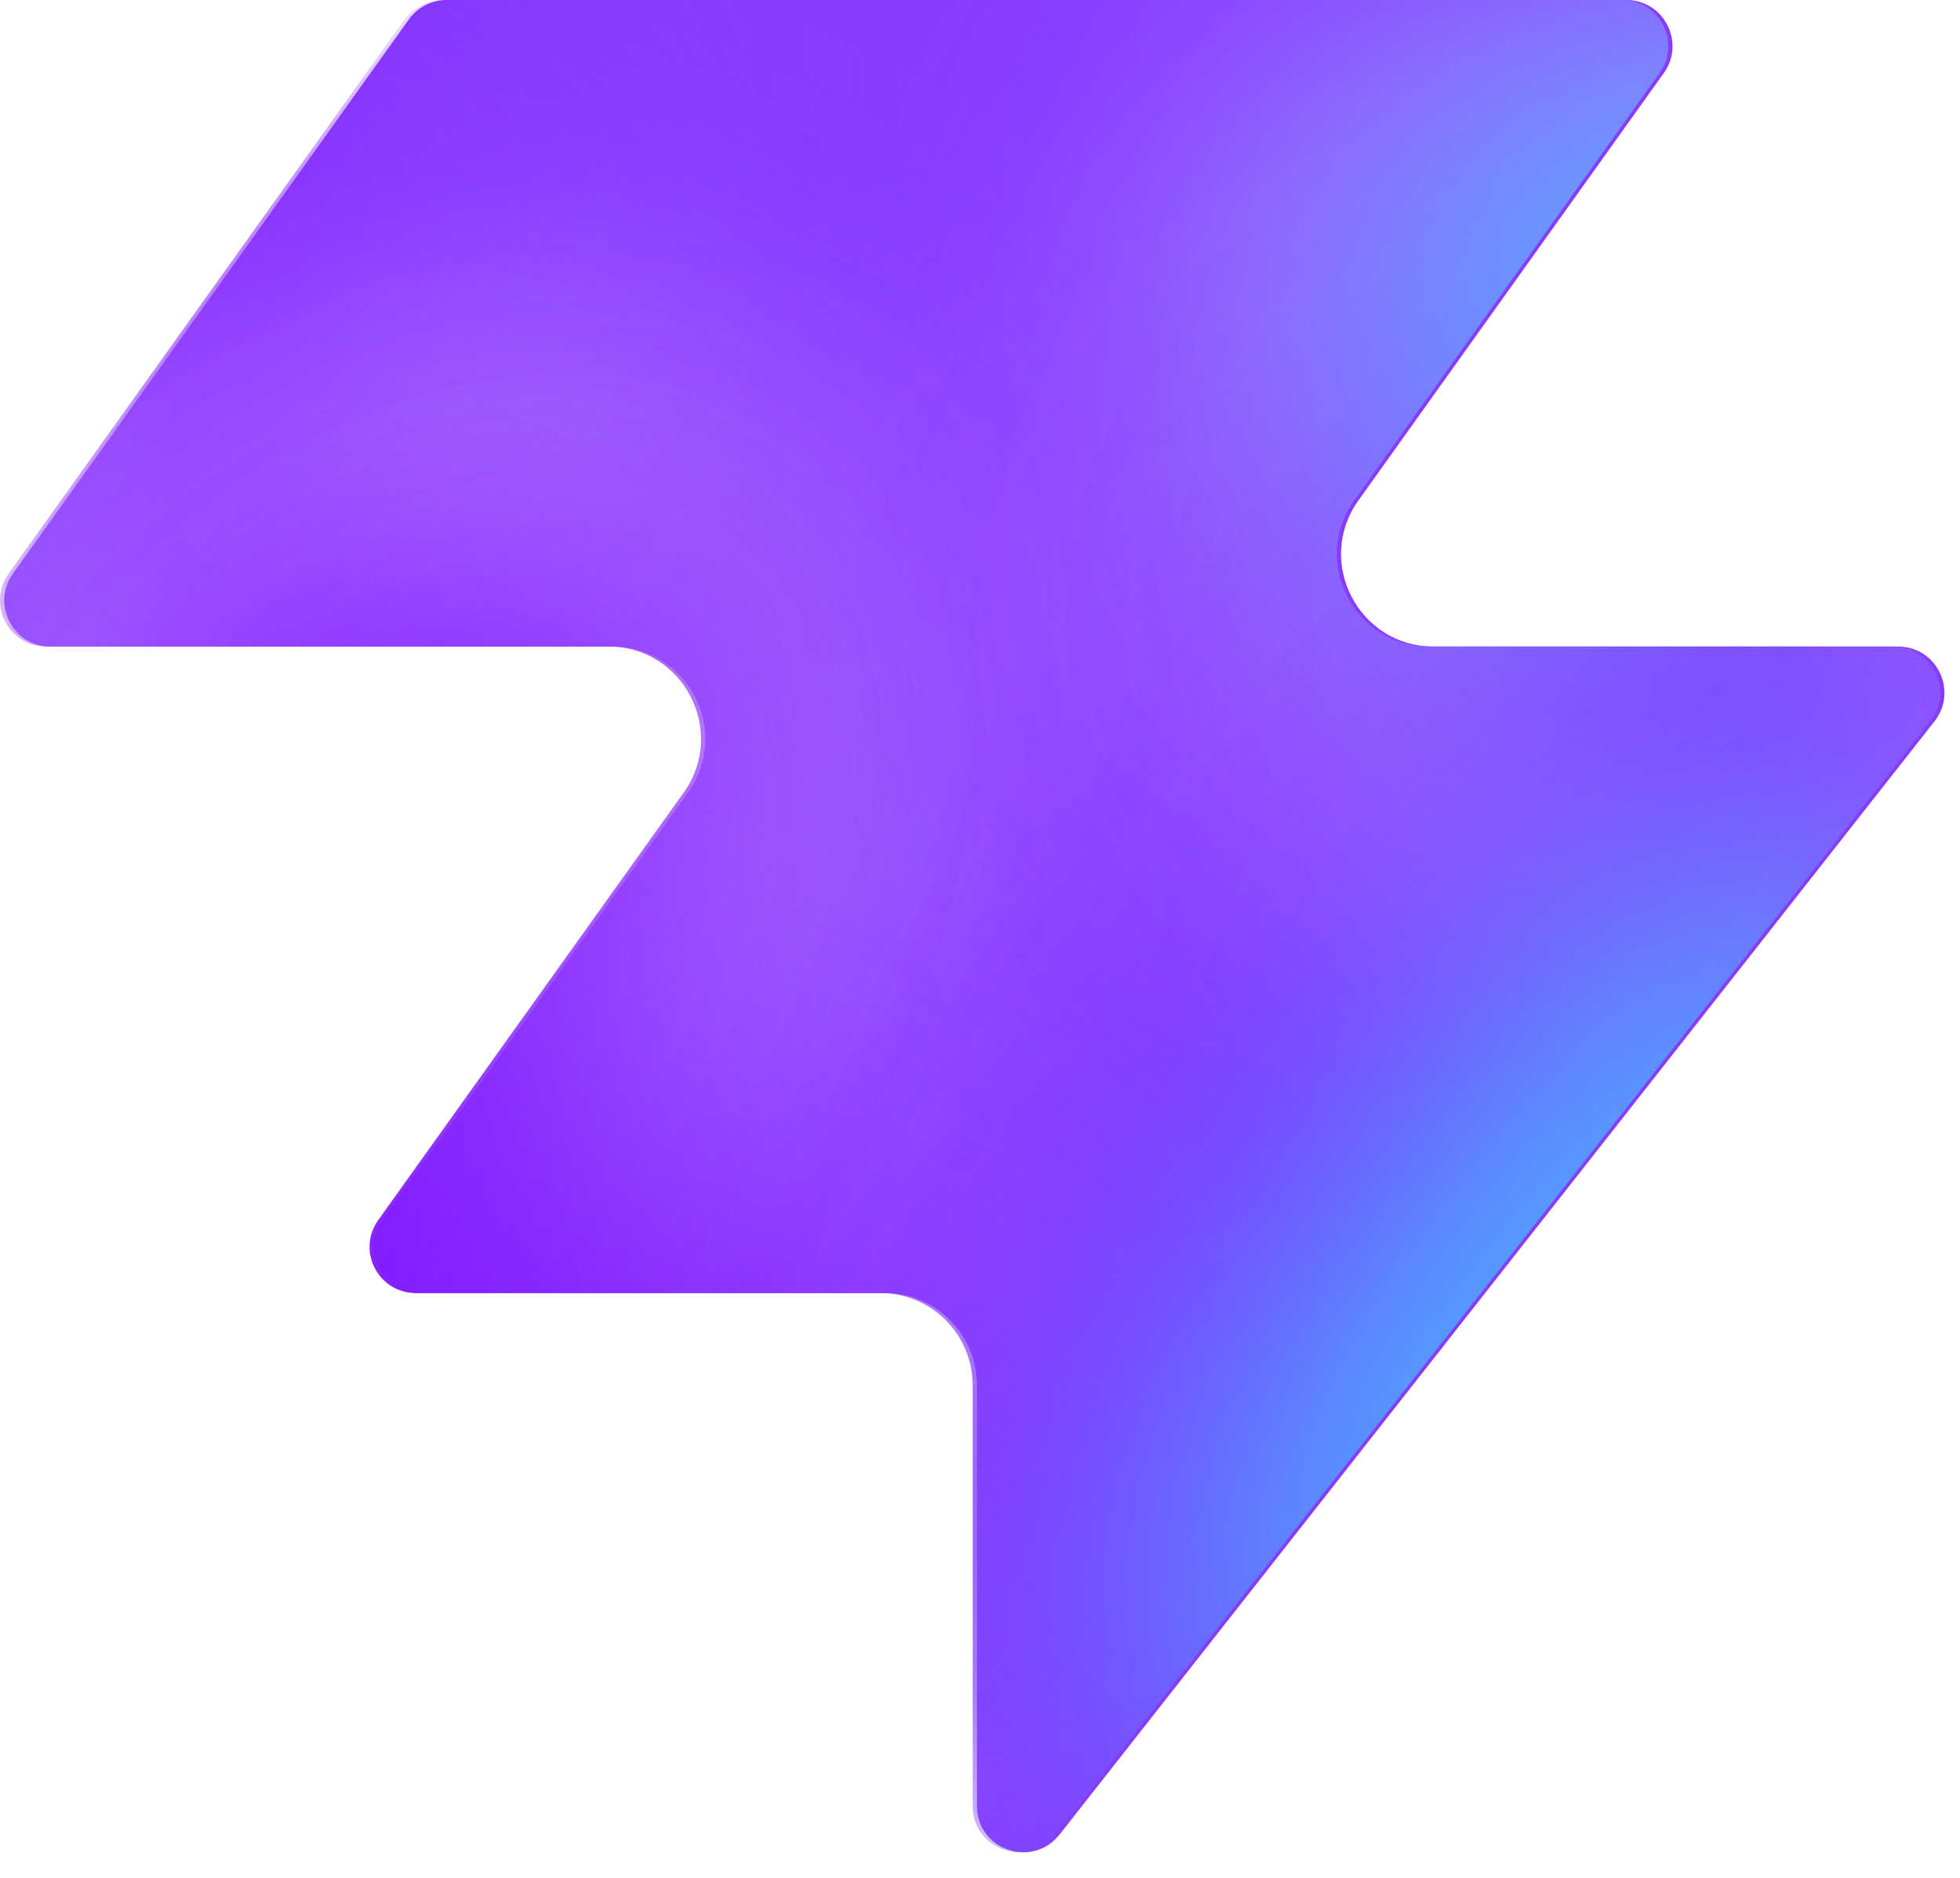
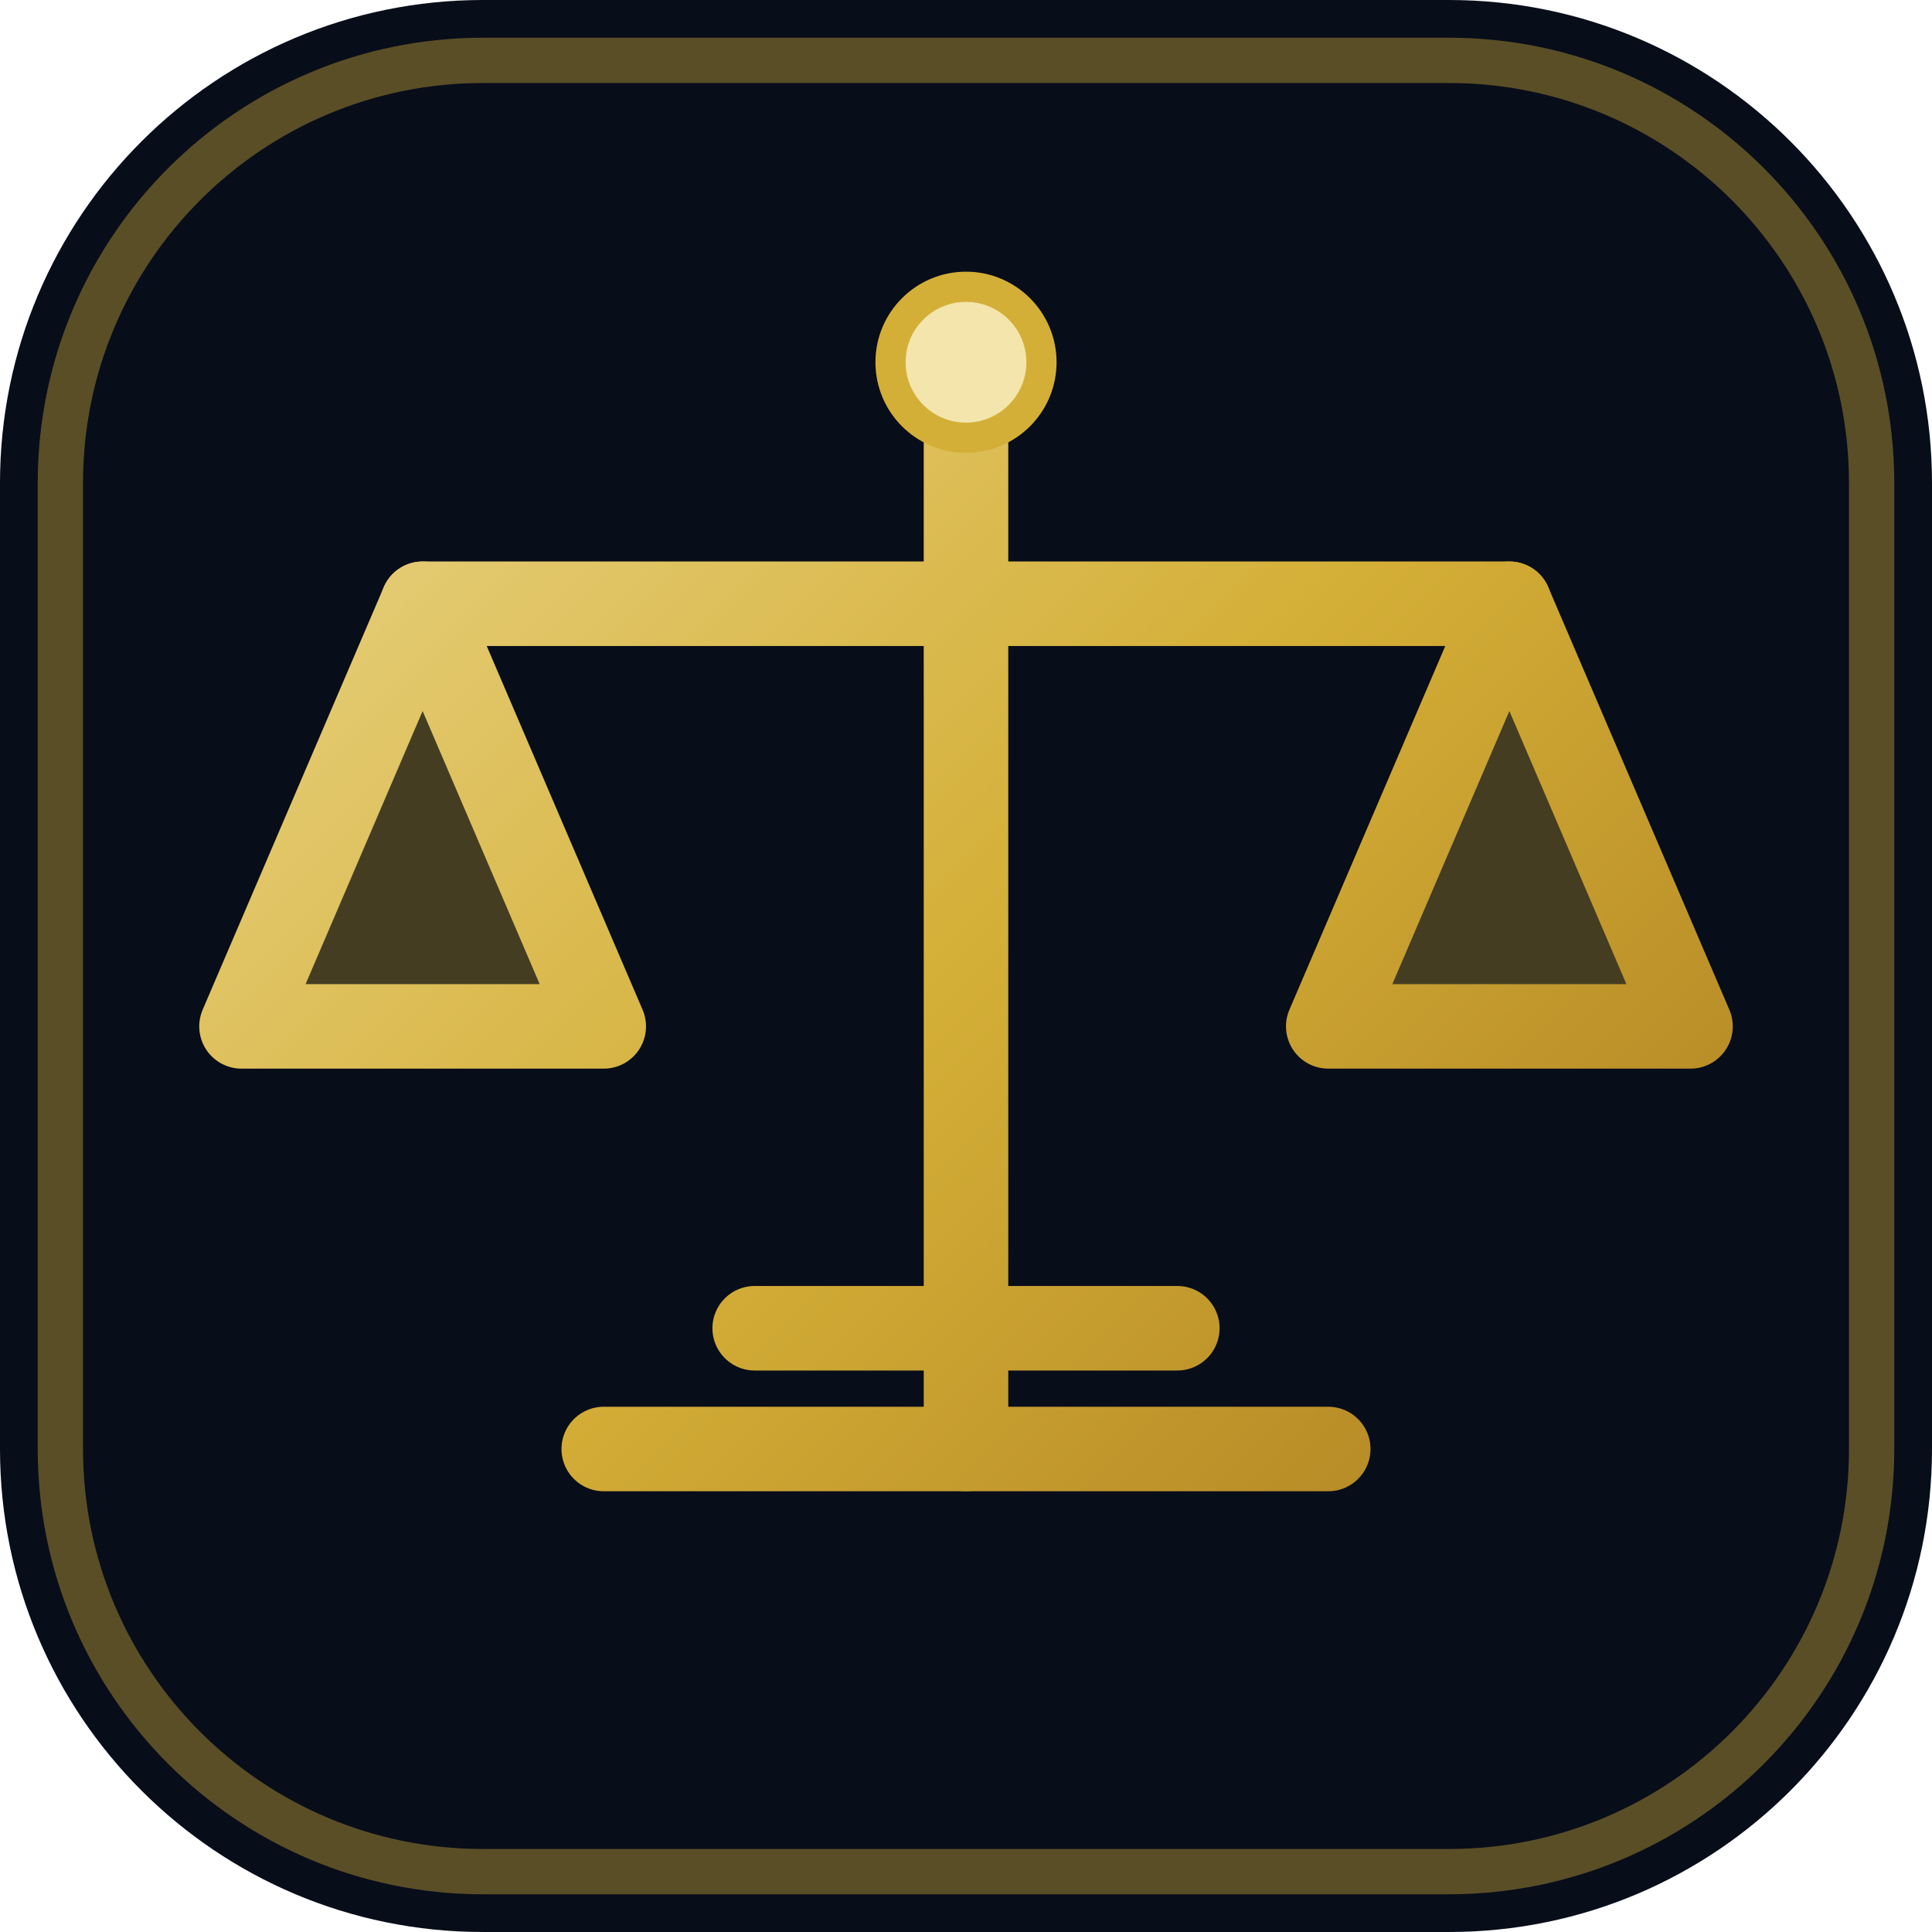
- <svg xmlns="http://www.w3.org/2000/svg" width="48" height="46" fill="none" viewBox="0 0 48 46">
-   <path fill="#863bff" d="M25.946 44.938c-.664.845-2.021.375-2.021-.698V33.937a2.26 2.26 0 0 0-2.262-2.262H10.287c-.92 0-1.456-1.04-.92-1.788l7.48-10.471c1.07-1.497 0-3.578-1.842-3.578H1.237c-.92 0-1.456-1.04-.92-1.788L10.013.474c.214-.297.556-.474.92-.474h28.894c.92 0 1.456 1.04.92 1.788l-7.48 10.471c-1.07 1.498 0 3.579 1.842 3.579h11.377c.943 0 1.473 1.088.89 1.83L25.947 44.94z" style="fill:#863bff;fill:color(display-p3 .525 .23 1);fill-opacity:1" />
-   <mask id="a" width="48" height="46" x="0" y="0" maskUnits="userSpaceOnUse" style="mask-type:alpha">
-     <path fill="#000" d="M25.842 44.938c-.664.844-2.021.375-2.021-.698V33.937a2.26 2.26 0 0 0-2.262-2.262H10.183c-.92 0-1.456-1.04-.92-1.788l7.48-10.471c1.07-1.498 0-3.579-1.842-3.579H1.133c-.92 0-1.456-1.04-.92-1.787L9.91.473c.214-.297.556-.474.92-.474h28.894c.92 0 1.456 1.04.92 1.788l-7.48 10.471c-1.07 1.498 0 3.578 1.842 3.578h11.377c.943 0 1.473 1.088.89 1.832L25.843 44.94z" style="fill:#000;fill-opacity:1" />
-   </mask>
-   <g mask="url(#a)">
-     <g filter="url(#b)">
-       <ellipse cx="5.508" cy="14.704" fill="#ede6ff" rx="5.508" ry="14.704" style="fill:#ede6ff;fill:color(display-p3 .927 .903 1);fill-opacity:1" transform="matrix(.00324 1 1 -.00324 -4.47 31.516)" />
-     </g>
-     <g filter="url(#c)">
-       <ellipse cx="10.399" cy="29.851" fill="#ede6ff" rx="10.399" ry="29.851" style="fill:#ede6ff;fill:color(display-p3 .927 .903 1);fill-opacity:1" transform="matrix(.00324 1 1 -.00324 -39.328 7.883)" />
-     </g>
-     <g filter="url(#d)">
-       <ellipse cx="5.508" cy="30.487" fill="#7e14ff" rx="5.508" ry="30.487" style="fill:#7e14ff;fill:color(display-p3 .492 .077 1);fill-opacity:1" transform="rotate(89.814 -25.913 -14.639)scale(1 -1)" />
-     </g>
-     <g filter="url(#e)">
-       <ellipse cx="5.508" cy="30.599" fill="#7e14ff" rx="5.508" ry="30.599" style="fill:#7e14ff;fill:color(display-p3 .492 .077 1);fill-opacity:1" transform="rotate(89.814 -32.644 -3.334)scale(1 -1)" />
-     </g>
-     <g filter="url(#f)">
-       <ellipse cx="5.508" cy="30.599" fill="#7e14ff" rx="5.508" ry="30.599" style="fill:#7e14ff;fill:color(display-p3 .492 .077 1);fill-opacity:1" transform="matrix(.00324 1 1 -.00324 -34.34 30.47)" />
-     </g>
-     <g filter="url(#g)">
-       <ellipse cx="14.072" cy="22.078" fill="#ede6ff" rx="14.072" ry="22.078" style="fill:#ede6ff;fill:color(display-p3 .927 .903 1);fill-opacity:1" transform="rotate(93.35 24.506 48.493)scale(-1 1)" />
-     </g>
-     <g filter="url(#h)">
-       <ellipse cx="3.47" cy="21.501" fill="#7e14ff" rx="3.47" ry="21.501" style="fill:#7e14ff;fill:color(display-p3 .492 .077 1);fill-opacity:1" transform="rotate(89.009 28.708 47.59)scale(-1 1)" />
-     </g>
-     <g filter="url(#i)">
-       <ellipse cx="3.47" cy="21.501" fill="#7e14ff" rx="3.47" ry="21.501" style="fill:#7e14ff;fill:color(display-p3 .492 .077 1);fill-opacity:1" transform="rotate(89.009 28.708 47.59)scale(-1 1)" />
-     </g>
-     <g filter="url(#j)">
-       <ellipse cx=".387" cy="8.972" fill="#7e14ff" rx="4.407" ry="29.108" style="fill:#7e14ff;fill:color(display-p3 .492 .077 1);fill-opacity:1" transform="rotate(39.51 .387 8.972)" />
-     </g>
-     <g filter="url(#k)">
-       <ellipse cx="47.523" cy="-6.092" fill="#7e14ff" rx="4.407" ry="29.108" style="fill:#7e14ff;fill:color(display-p3 .492 .077 1);fill-opacity:1" transform="rotate(37.892 47.523 -6.092)" />
-     </g>
-     <g filter="url(#l)">
-       <ellipse cx="41.412" cy="6.333" fill="#47bfff" rx="5.971" ry="9.665" style="fill:#47bfff;fill:color(display-p3 .28 .748 1);fill-opacity:1" transform="rotate(37.892 41.412 6.333)" />
-     </g>
-     <g filter="url(#m)">
-       <ellipse cx="-1.879" cy="38.332" fill="#7e14ff" rx="4.407" ry="29.108" style="fill:#7e14ff;fill:color(display-p3 .492 .077 1);fill-opacity:1" transform="rotate(37.892 -1.88 38.332)" />
-     </g>
-     <g filter="url(#n)">
-       <ellipse cx="-1.879" cy="38.332" fill="#7e14ff" rx="4.407" ry="29.108" style="fill:#7e14ff;fill:color(display-p3 .492 .077 1);fill-opacity:1" transform="rotate(37.892 -1.88 38.332)" />
-     </g>
-     <g filter="url(#o)">
-       <ellipse cx="35.651" cy="29.907" fill="#7e14ff" rx="4.407" ry="29.108" style="fill:#7e14ff;fill:color(display-p3 .492 .077 1);fill-opacity:1" transform="rotate(37.892 35.651 29.907)" />
-     </g>
-     <g filter="url(#p)">
-       <ellipse cx="38.418" cy="32.4" fill="#47bfff" rx="5.971" ry="15.297" style="fill:#47bfff;fill:color(display-p3 .28 .748 1);fill-opacity:1" transform="rotate(37.892 38.418 32.4)" />
-     </g>
+ <svg xmlns="http://www.w3.org/2000/svg" viewBox="0 0 64 64" width="64" height="64">
+   <rect width="64" height="64" rx="16" fill="#080d1a" />
+   <rect x="2" y="2" width="60" height="60" rx="14" fill="none" stroke="#d4af37" stroke-width="1.5" opacity="0.4" />
+   <g fill="none" stroke="url(#goldGrad)" stroke-width="2.8" stroke-linecap="round" stroke-linejoin="round">
+     <line x1="32" y1="14" x2="32" y2="48" />
+     <line x1="20" y1="48" x2="44" y2="48" />
+     <line x1="25" y1="44" x2="39" y2="44" />
+     <circle cx="32" cy="12" r="2.5" fill="#f3e5ab" stroke="#d4af37" stroke-width="1" />
+     <line x1="14" y1="20" x2="50" y2="20" />
+     <path d="M14 20 L8 34 H20 Z" fill="rgba(212, 175, 55, 0.3)" />
+     <path d="M50 20 L44 34 H56 Z" fill="rgba(212, 175, 55, 0.3)" />
  </g>
  <defs>
-     <filter id="b" width="60.045" height="41.654" x="-19.77" y="16.149" color-interpolation-filters="sRGB" filterUnits="userSpaceOnUse">
-       <feFlood flood-opacity="0" result="BackgroundImageFix" />
-       <feBlend in="SourceGraphic" in2="BackgroundImageFix" result="shape" />
-       <feGaussianBlur result="effect1_foregroundBlur_2002_17158" stdDeviation="7.659" />
-     </filter>
-     <filter id="c" width="90.34" height="51.437" x="-54.613" y="-7.533" color-interpolation-filters="sRGB" filterUnits="userSpaceOnUse">
-       <feFlood flood-opacity="0" result="BackgroundImageFix" />
-       <feBlend in="SourceGraphic" in2="BackgroundImageFix" result="shape" />
-       <feGaussianBlur result="effect1_foregroundBlur_2002_17158" stdDeviation="7.659" />
-     </filter>
-     <filter id="d" width="79.355" height="29.4" x="-49.64" y="2.03" color-interpolation-filters="sRGB" filterUnits="userSpaceOnUse">
-       <feFlood flood-opacity="0" result="BackgroundImageFix" />
-       <feBlend in="SourceGraphic" in2="BackgroundImageFix" result="shape" />
-       <feGaussianBlur result="effect1_foregroundBlur_2002_17158" stdDeviation="4.596" />
-     </filter>
-     <filter id="e" width="79.579" height="29.4" x="-45.045" y="20.029" color-interpolation-filters="sRGB" filterUnits="userSpaceOnUse">
-       <feFlood flood-opacity="0" result="BackgroundImageFix" />
-       <feBlend in="SourceGraphic" in2="BackgroundImageFix" result="shape" />
-       <feGaussianBlur result="effect1_foregroundBlur_2002_17158" stdDeviation="4.596" />
-     </filter>
-     <filter id="f" width="79.579" height="29.4" x="-43.513" y="21.178" color-interpolation-filters="sRGB" filterUnits="userSpaceOnUse">
-       <feFlood flood-opacity="0" result="BackgroundImageFix" />
-       <feBlend in="SourceGraphic" in2="BackgroundImageFix" result="shape" />
-       <feGaussianBlur result="effect1_foregroundBlur_2002_17158" stdDeviation="4.596" />
-     </filter>
-     <filter id="g" width="74.749" height="58.852" x="15.756" y="-17.901" color-interpolation-filters="sRGB" filterUnits="userSpaceOnUse">
-       <feFlood flood-opacity="0" result="BackgroundImageFix" />
-       <feBlend in="SourceGraphic" in2="BackgroundImageFix" result="shape" />
-       <feGaussianBlur result="effect1_foregroundBlur_2002_17158" stdDeviation="7.659" />
-     </filter>
-     <filter id="h" width="61.377" height="25.362" x="23.548" y="2.284" color-interpolation-filters="sRGB" filterUnits="userSpaceOnUse">
-       <feFlood flood-opacity="0" result="BackgroundImageFix" />
-       <feBlend in="SourceGraphic" in2="BackgroundImageFix" result="shape" />
-       <feGaussianBlur result="effect1_foregroundBlur_2002_17158" stdDeviation="4.596" />
-     </filter>
-     <filter id="i" width="61.377" height="25.362" x="23.548" y="2.284" color-interpolation-filters="sRGB" filterUnits="userSpaceOnUse">
-       <feFlood flood-opacity="0" result="BackgroundImageFix" />
-       <feBlend in="SourceGraphic" in2="BackgroundImageFix" result="shape" />
-       <feGaussianBlur result="effect1_foregroundBlur_2002_17158" stdDeviation="4.596" />
-     </filter>
-     <filter id="j" width="56.045" height="63.649" x="-27.636" y="-22.853" color-interpolation-filters="sRGB" filterUnits="userSpaceOnUse">
-       <feFlood flood-opacity="0" result="BackgroundImageFix" />
-       <feBlend in="SourceGraphic" in2="BackgroundImageFix" result="shape" />
-       <feGaussianBlur result="effect1_foregroundBlur_2002_17158" stdDeviation="4.596" />
-     </filter>
-     <filter id="k" width="54.814" height="64.646" x="20.116" y="-38.415" color-interpolation-filters="sRGB" filterUnits="userSpaceOnUse">
-       <feFlood flood-opacity="0" result="BackgroundImageFix" />
-       <feBlend in="SourceGraphic" in2="BackgroundImageFix" result="shape" />
-       <feGaussianBlur result="effect1_foregroundBlur_2002_17158" stdDeviation="4.596" />
-     </filter>
-     <filter id="l" width="33.541" height="35.313" x="24.641" y="-11.323" color-interpolation-filters="sRGB" filterUnits="userSpaceOnUse">
-       <feFlood flood-opacity="0" result="BackgroundImageFix" />
-       <feBlend in="SourceGraphic" in2="BackgroundImageFix" result="shape" />
-       <feGaussianBlur result="effect1_foregroundBlur_2002_17158" stdDeviation="4.596" />
-     </filter>
-     <filter id="m" width="54.814" height="64.646" x="-29.286" y="6.009" color-interpolation-filters="sRGB" filterUnits="userSpaceOnUse">
-       <feFlood flood-opacity="0" result="BackgroundImageFix" />
-       <feBlend in="SourceGraphic" in2="BackgroundImageFix" result="shape" />
-       <feGaussianBlur result="effect1_foregroundBlur_2002_17158" stdDeviation="4.596" />
-     </filter>
-     <filter id="n" width="54.814" height="64.646" x="-29.286" y="6.009" color-interpolation-filters="sRGB" filterUnits="userSpaceOnUse">
-       <feFlood flood-opacity="0" result="BackgroundImageFix" />
-       <feBlend in="SourceGraphic" in2="BackgroundImageFix" result="shape" />
-       <feGaussianBlur result="effect1_foregroundBlur_2002_17158" stdDeviation="4.596" />
-     </filter>
-     <filter id="o" width="54.814" height="64.646" x="8.244" y="-2.416" color-interpolation-filters="sRGB" filterUnits="userSpaceOnUse">
-       <feFlood flood-opacity="0" result="BackgroundImageFix" />
-       <feBlend in="SourceGraphic" in2="BackgroundImageFix" result="shape" />
-       <feGaussianBlur result="effect1_foregroundBlur_2002_17158" stdDeviation="4.596" />
-     </filter>
-     <filter id="p" width="39.409" height="43.623" x="18.713" y="10.588" color-interpolation-filters="sRGB" filterUnits="userSpaceOnUse">
-       <feFlood flood-opacity="0" result="BackgroundImageFix" />
-       <feBlend in="SourceGraphic" in2="BackgroundImageFix" result="shape" />
-       <feGaussianBlur result="effect1_foregroundBlur_2002_17158" stdDeviation="4.596" />
-     </filter>
+     <linearGradient id="goldGrad" x1="0" y1="0" x2="64" y2="64" gradientUnits="userSpaceOnUse">
+       <stop offset="0%" stop-color="#f3e5ab" />
+       <stop offset="50%" stop-color="#d4af37" />
+       <stop offset="100%" stop-color="#996515" />
+     </linearGradient>
  </defs>
</svg>
